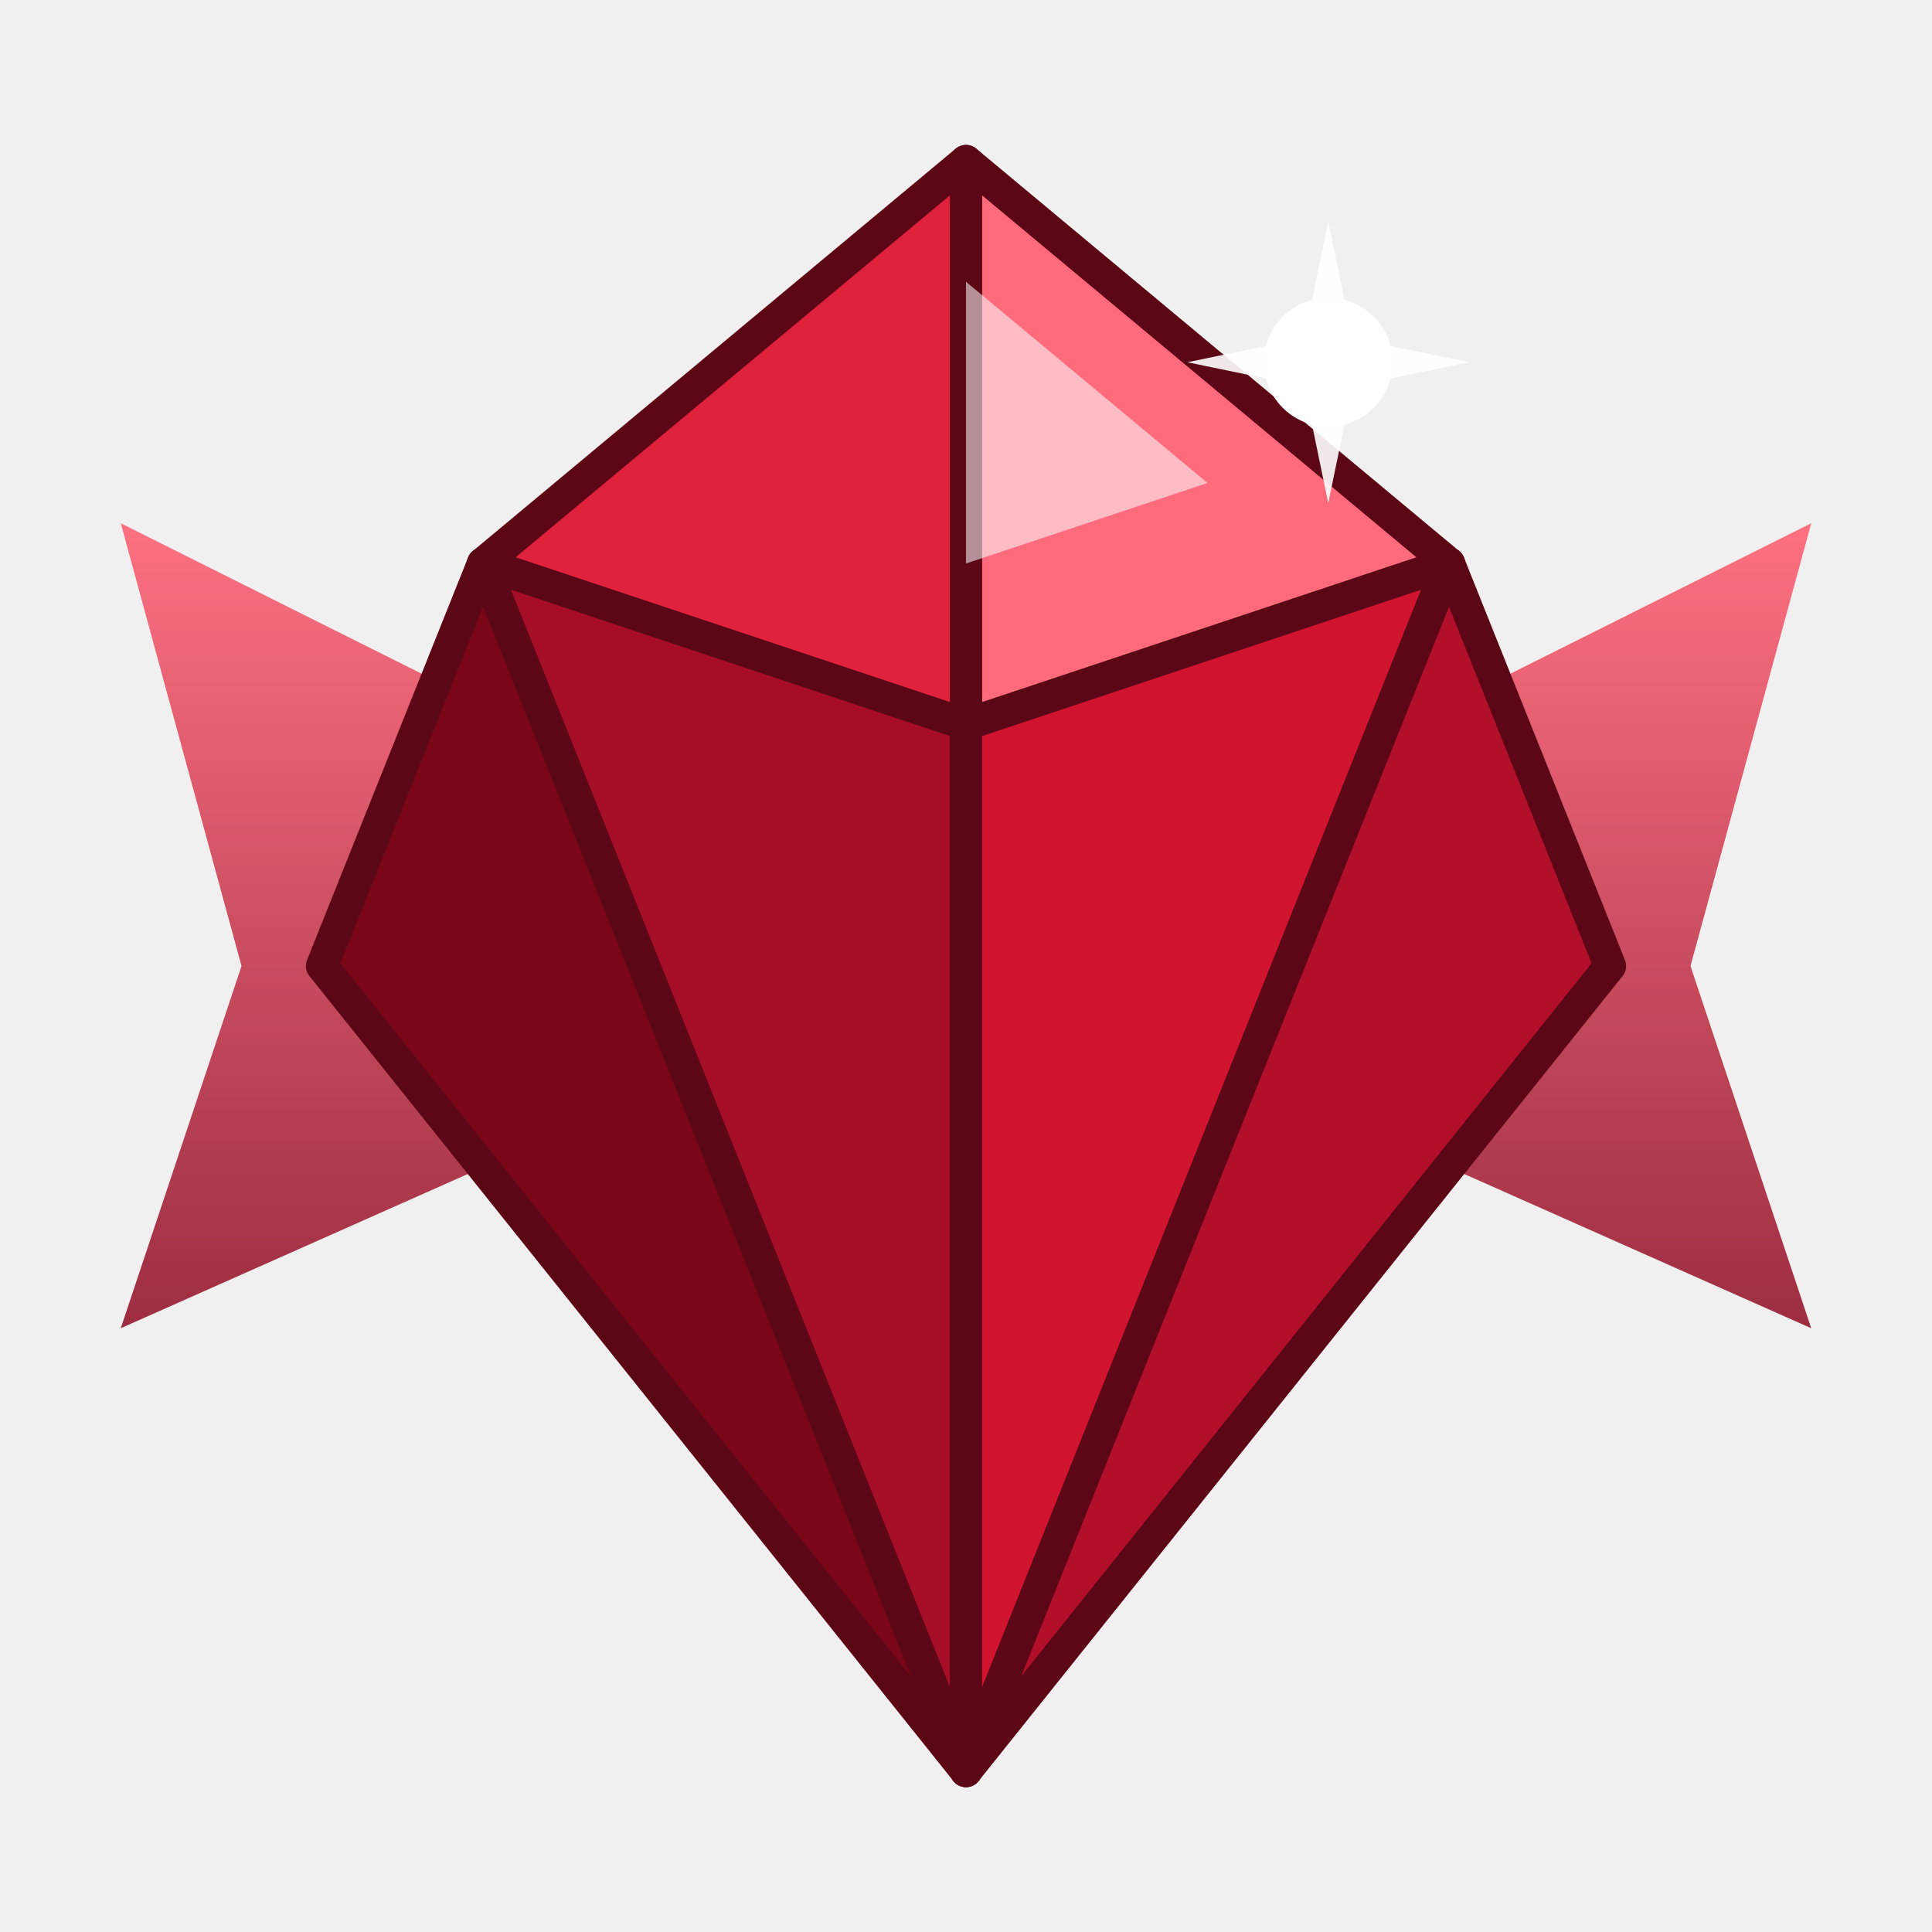
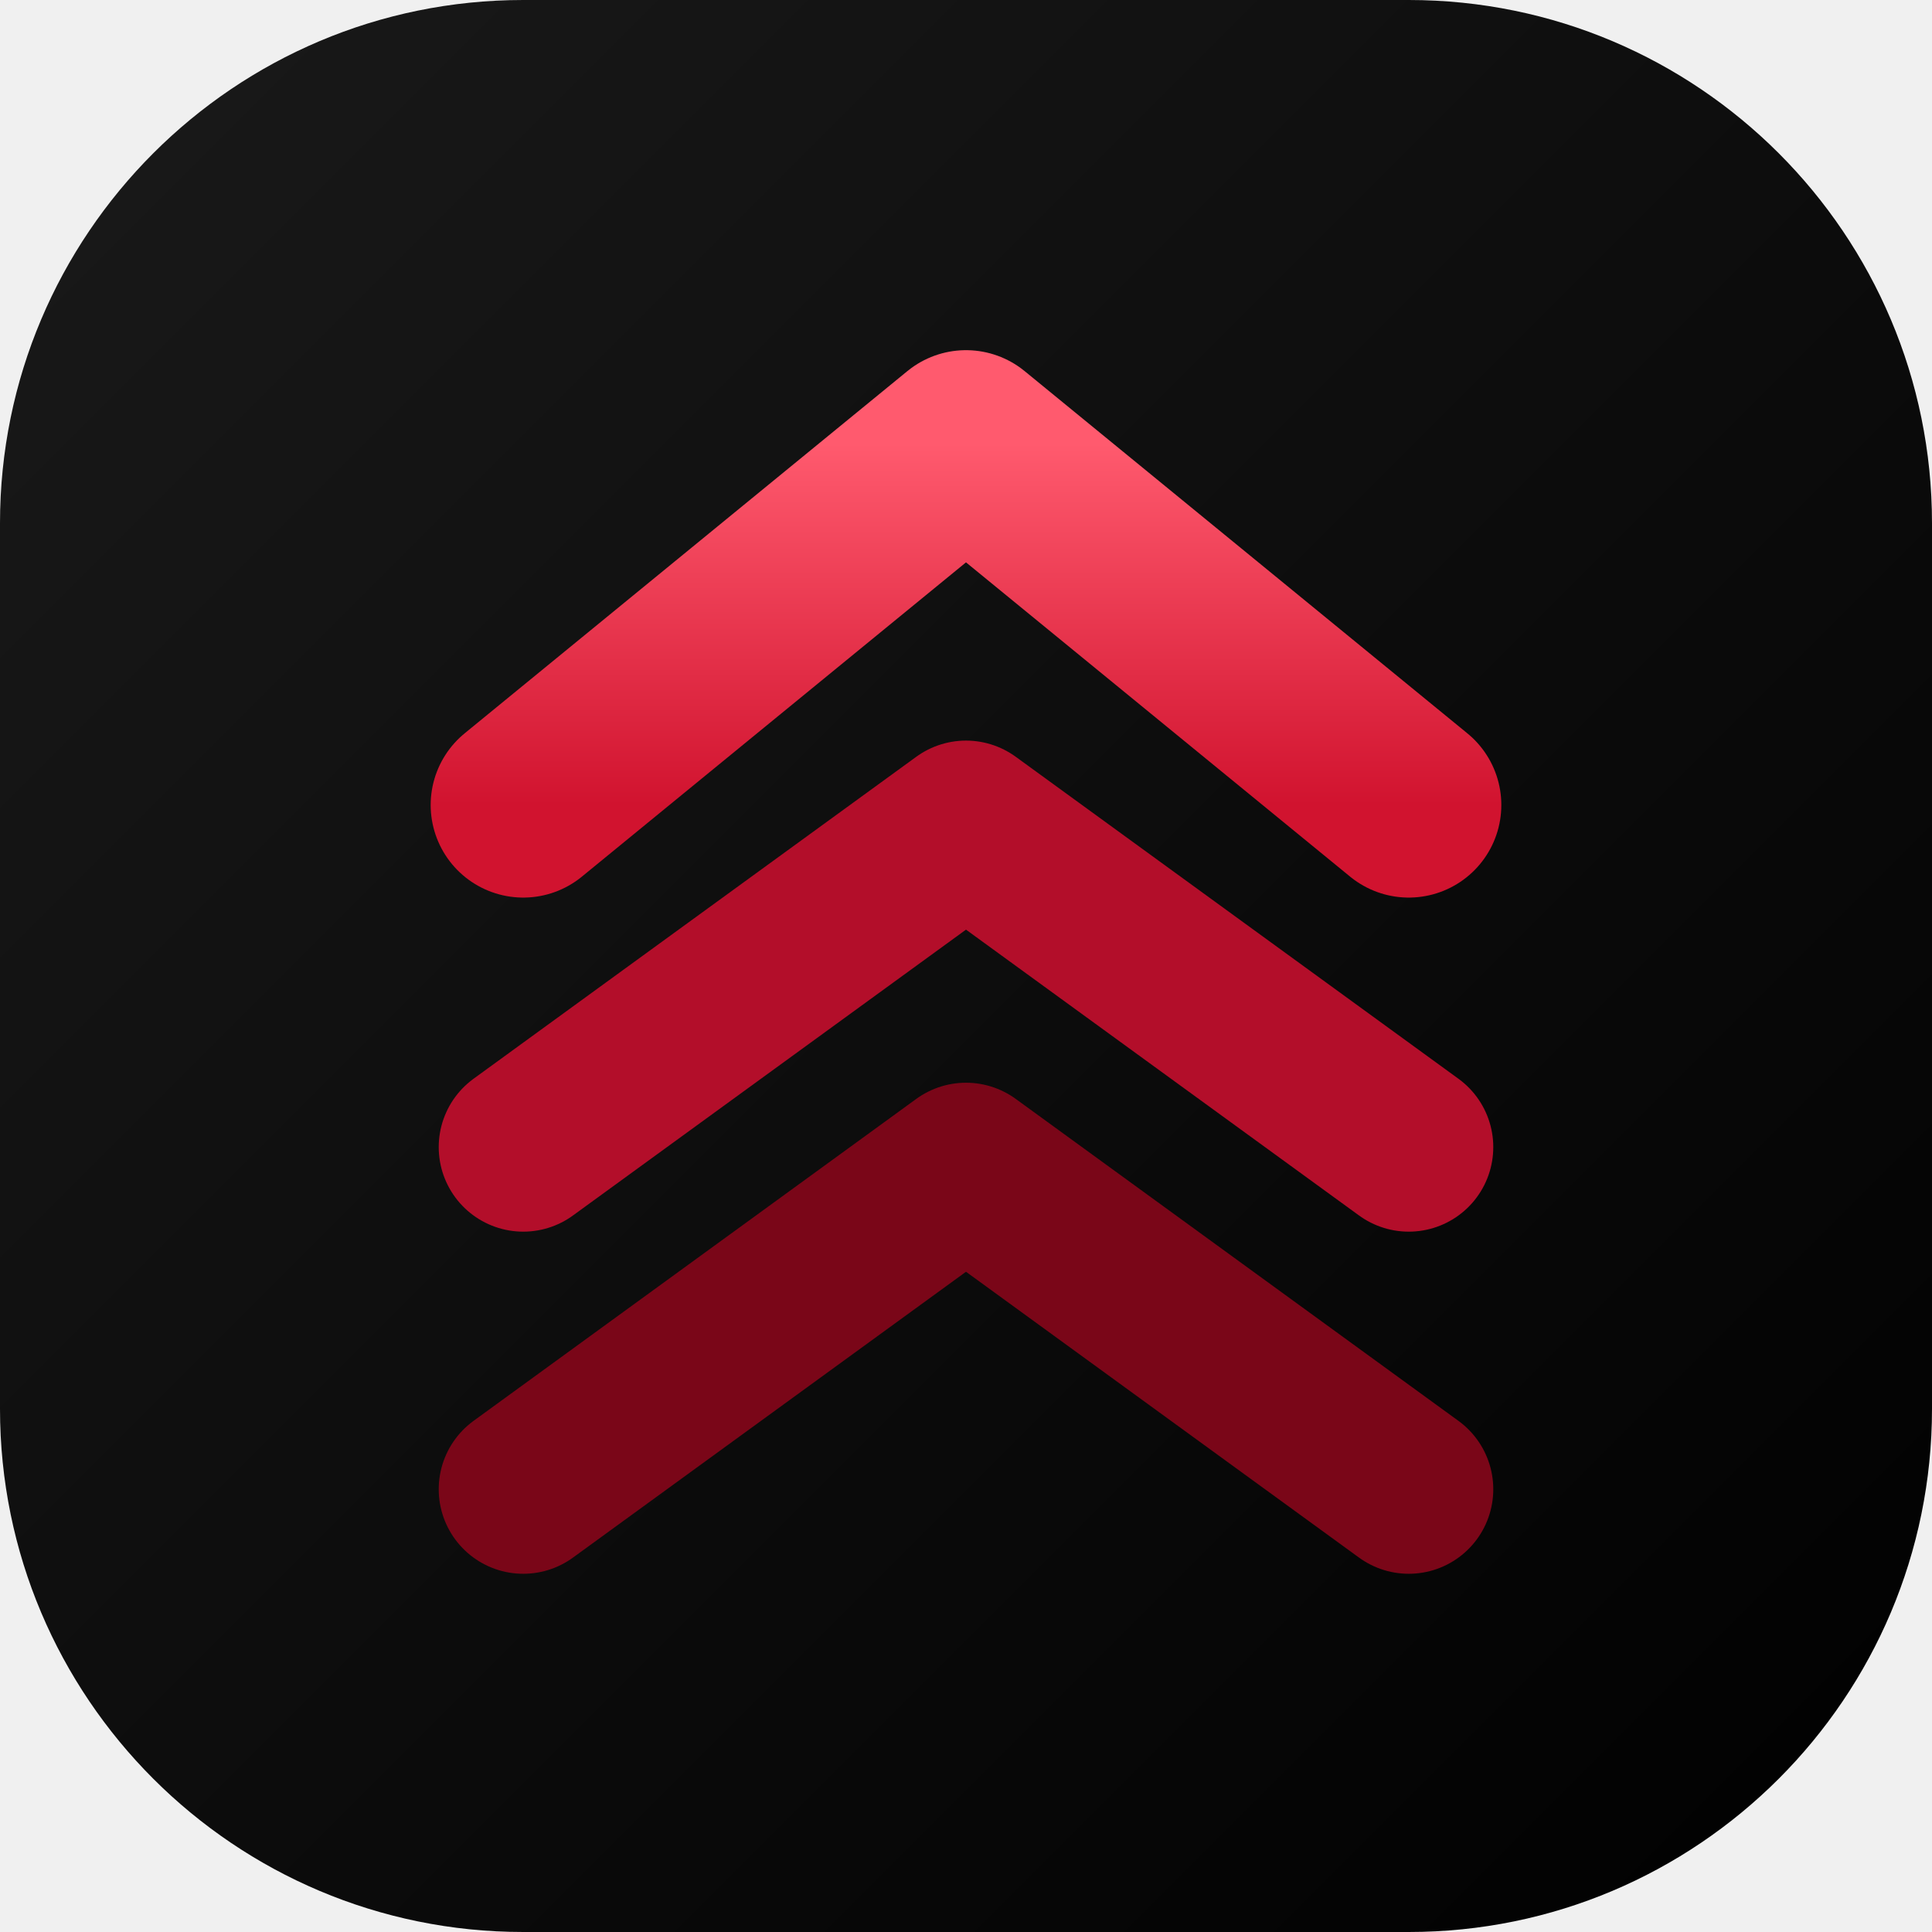
<svg xmlns="http://www.w3.org/2000/svg" viewBox="0 0 48 48">
  <defs>
-     <linearGradient id="rubyWing" x1="0" y1="0" x2="0" y2="1">
-       <stop offset="0" stop-color="#ff5a6e" />
-       <stop offset="1" stop-color="#8e0b22" />
+     <linearGradient id="b" x1="0" y1="0" x2="1" y2="1">
+       <stop offset="0" stop-color="#1a1a1a" />
+       <stop offset="1" stop-color="#000" />
    </linearGradient>
-     <radialGradient id="rubyGlow" cx="0.5" cy="0.45" r="0.55">
-       <stop offset="0" stop-color="#ff3b55" stop-opacity=".55" />
-       <stop offset="1" stop-color="#ff3b55" stop-opacity="0" />
-     </radialGradient>
+     <linearGradient id="t" x1="0" y1="1" x2="0" y2="0">
+       <stop offset="0" stop-color="#d1132f" />
+       <stop offset="1" stop-color="#ff5a6e" />
+     </linearGradient>
  </defs>
-   <path d="M11 17 L3 13 L6 24 L3 33 L12 29 Z" fill="url(#rubyWing)" opacity=".85" />
-   <path d="M37 17 L45 13 L42 24 L45 33 L36 29 Z" fill="url(#rubyWing)" opacity=".85" />
-   <g stroke="#5c0716" stroke-width=".8" stroke-linejoin="round">
-     <path d="M24 4 L36 14 L24 18 Z" fill="#ff6b7d" />
-     <path d="M24 4 L12 14 L24 18 Z" fill="#e0213c" />
-     <path d="M12 14 L24 18 L24 44 Z" fill="#a80d27" />
-     <path d="M36 14 L24 18 L24 44 Z" fill="#d1132f" />
-     <path d="M12 14 L8 24 L24 44 Z" fill="#7a0618" />
-     <path d="M36 14 L40 24 L24 44 Z" fill="#b30e2a" />
-   </g>
-   <path d="M24 7 L30 12 L24 14 Z" fill="#fff" opacity=".55" />
-   <circle cx="33" cy="9" r="1.6" fill="#fff" />
-   <path d="M33 5.5 L33.6 8.4 L36.5 9 L33.6 9.6 L33 12.5 L32.4 9.6 L29.5 9 L32.4 8.4 Z" fill="#fff" opacity=".9" />
+   <rect width="48" height="48" rx="13" fill="url(#b)" />
+   <path d="M13 37 L24 29 L35 37" fill="none" stroke="#7a0618" stroke-width="4.2" stroke-linecap="round" stroke-linejoin="round" />
+   <path d="M13 28.5 L24 20.5 L35 28.5" fill="none" stroke="#b30e2a" stroke-width="4.2" stroke-linecap="round" stroke-linejoin="round" />
+   <path d="M13 20 L24 11 L35 20" fill="none" stroke="url(#t)" stroke-width="4.6" stroke-linecap="round" stroke-linejoin="round" />
</svg>
